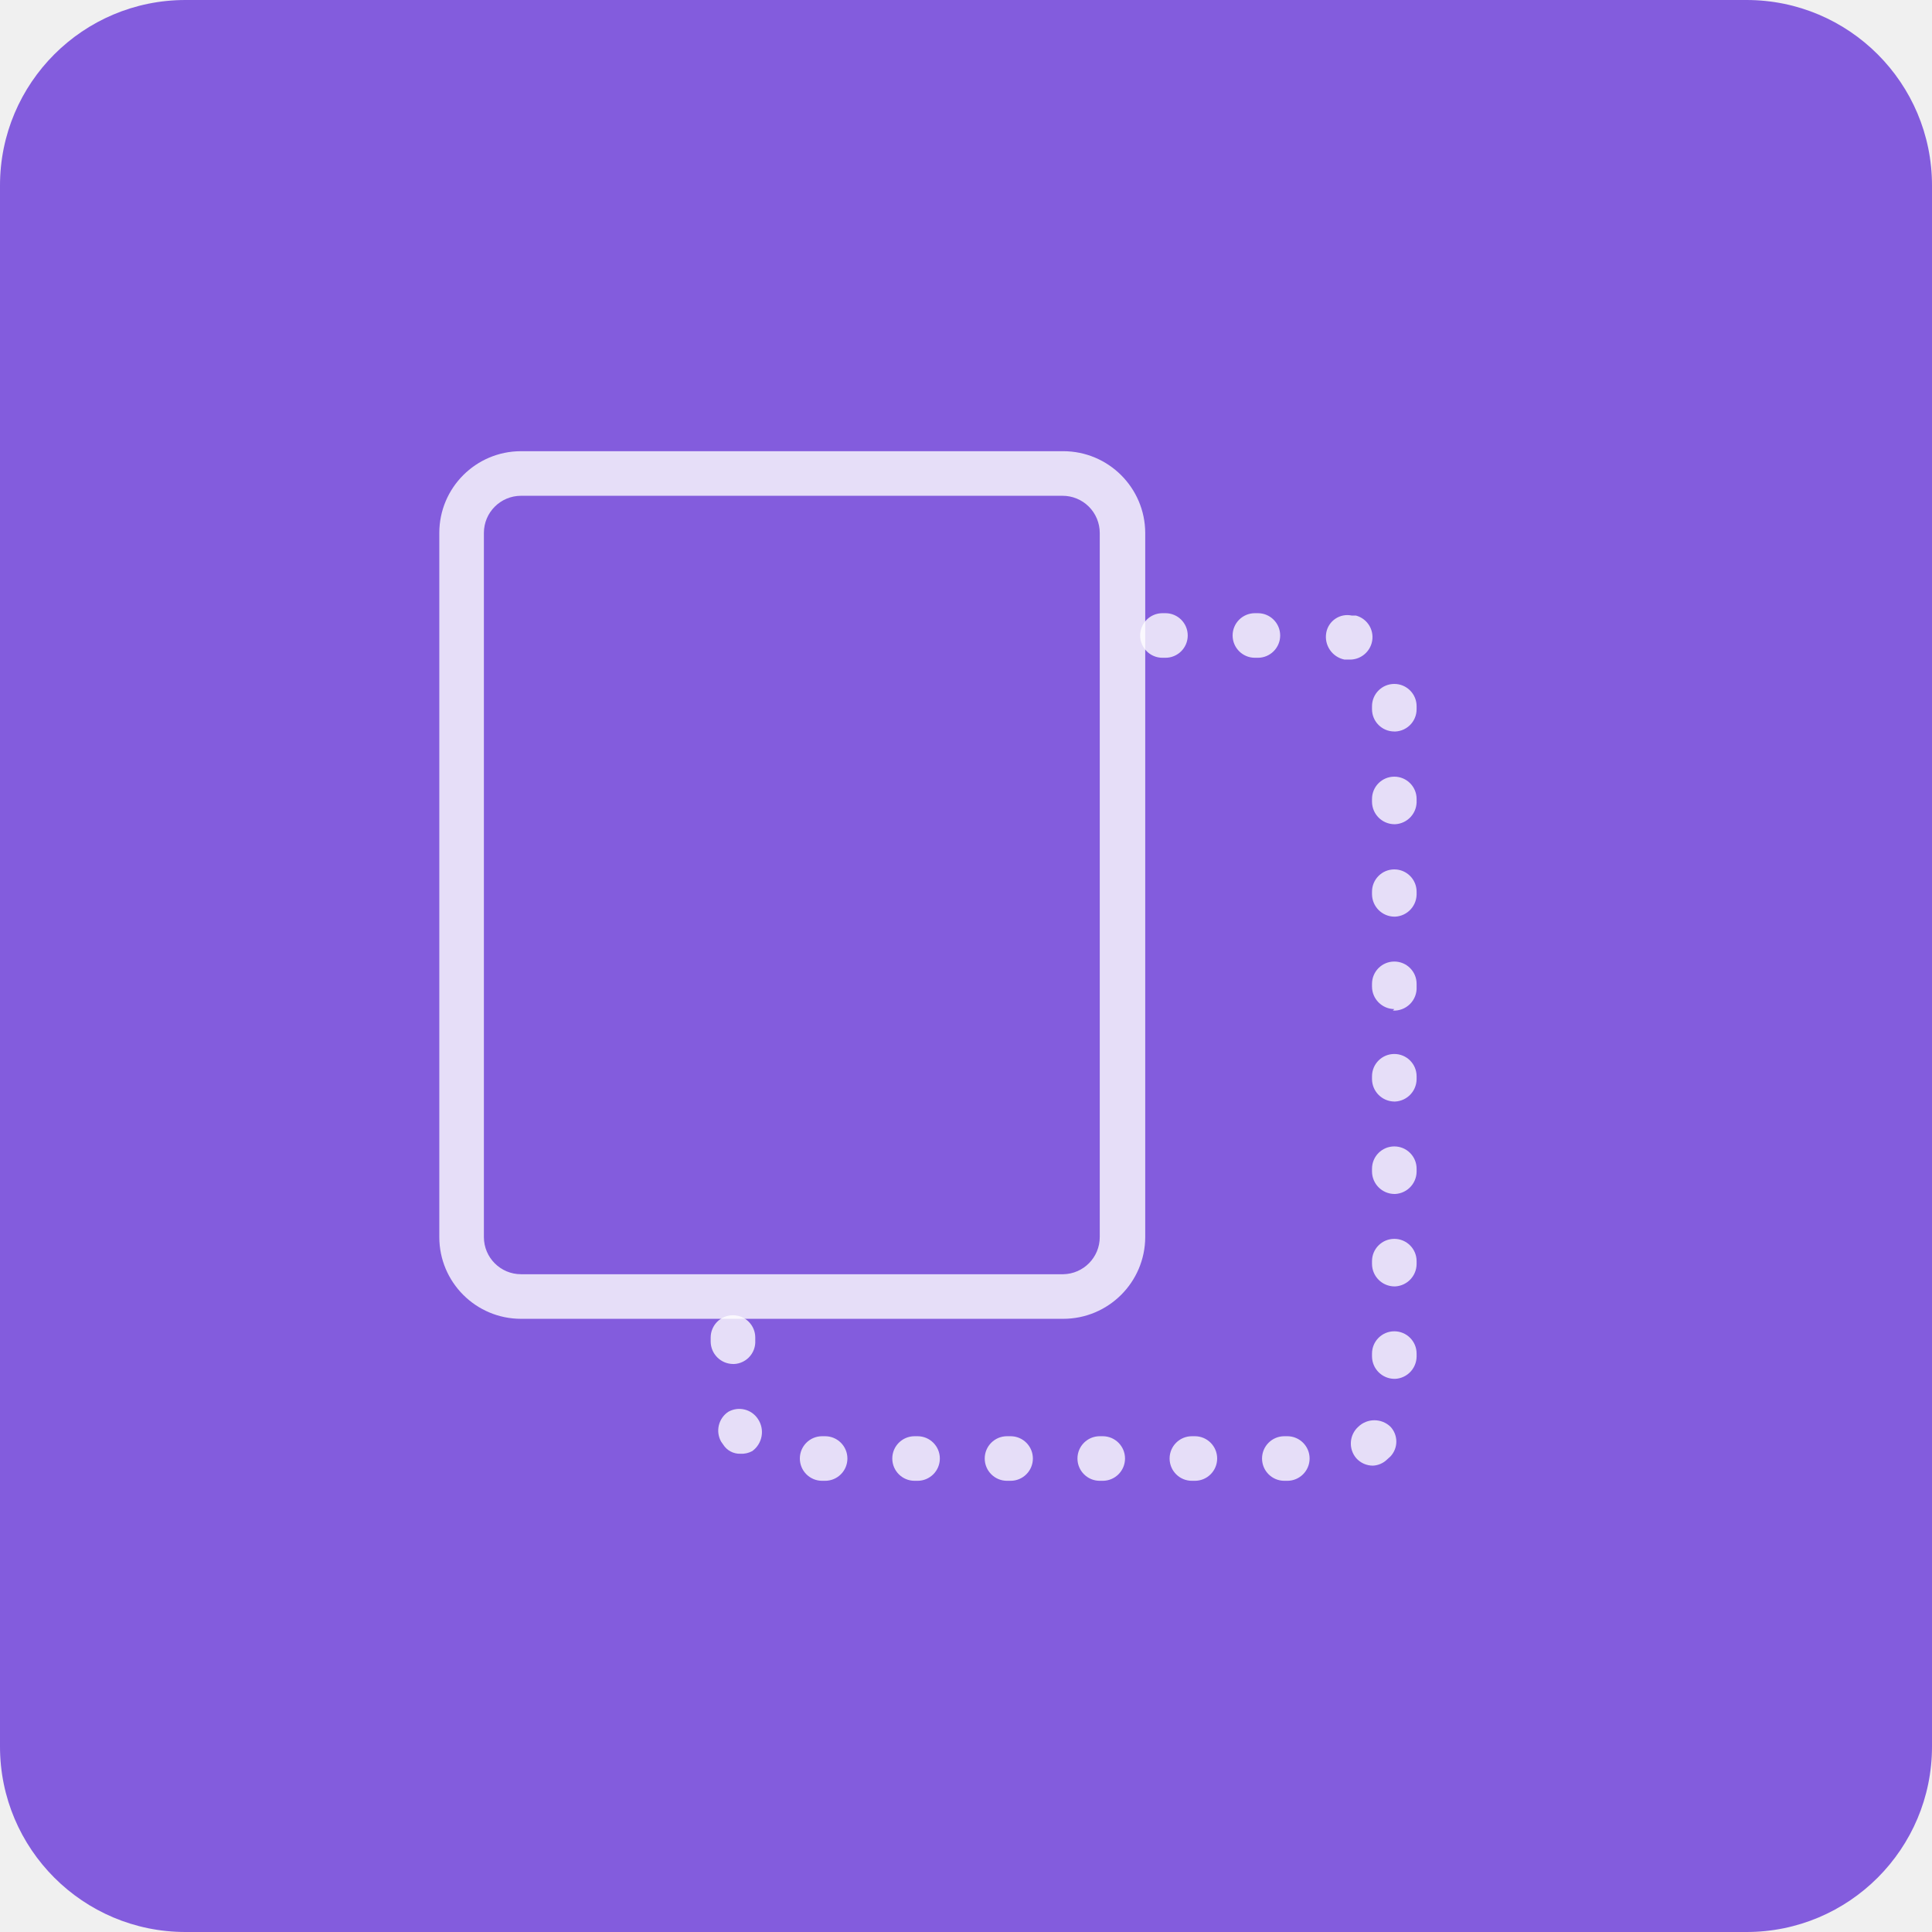
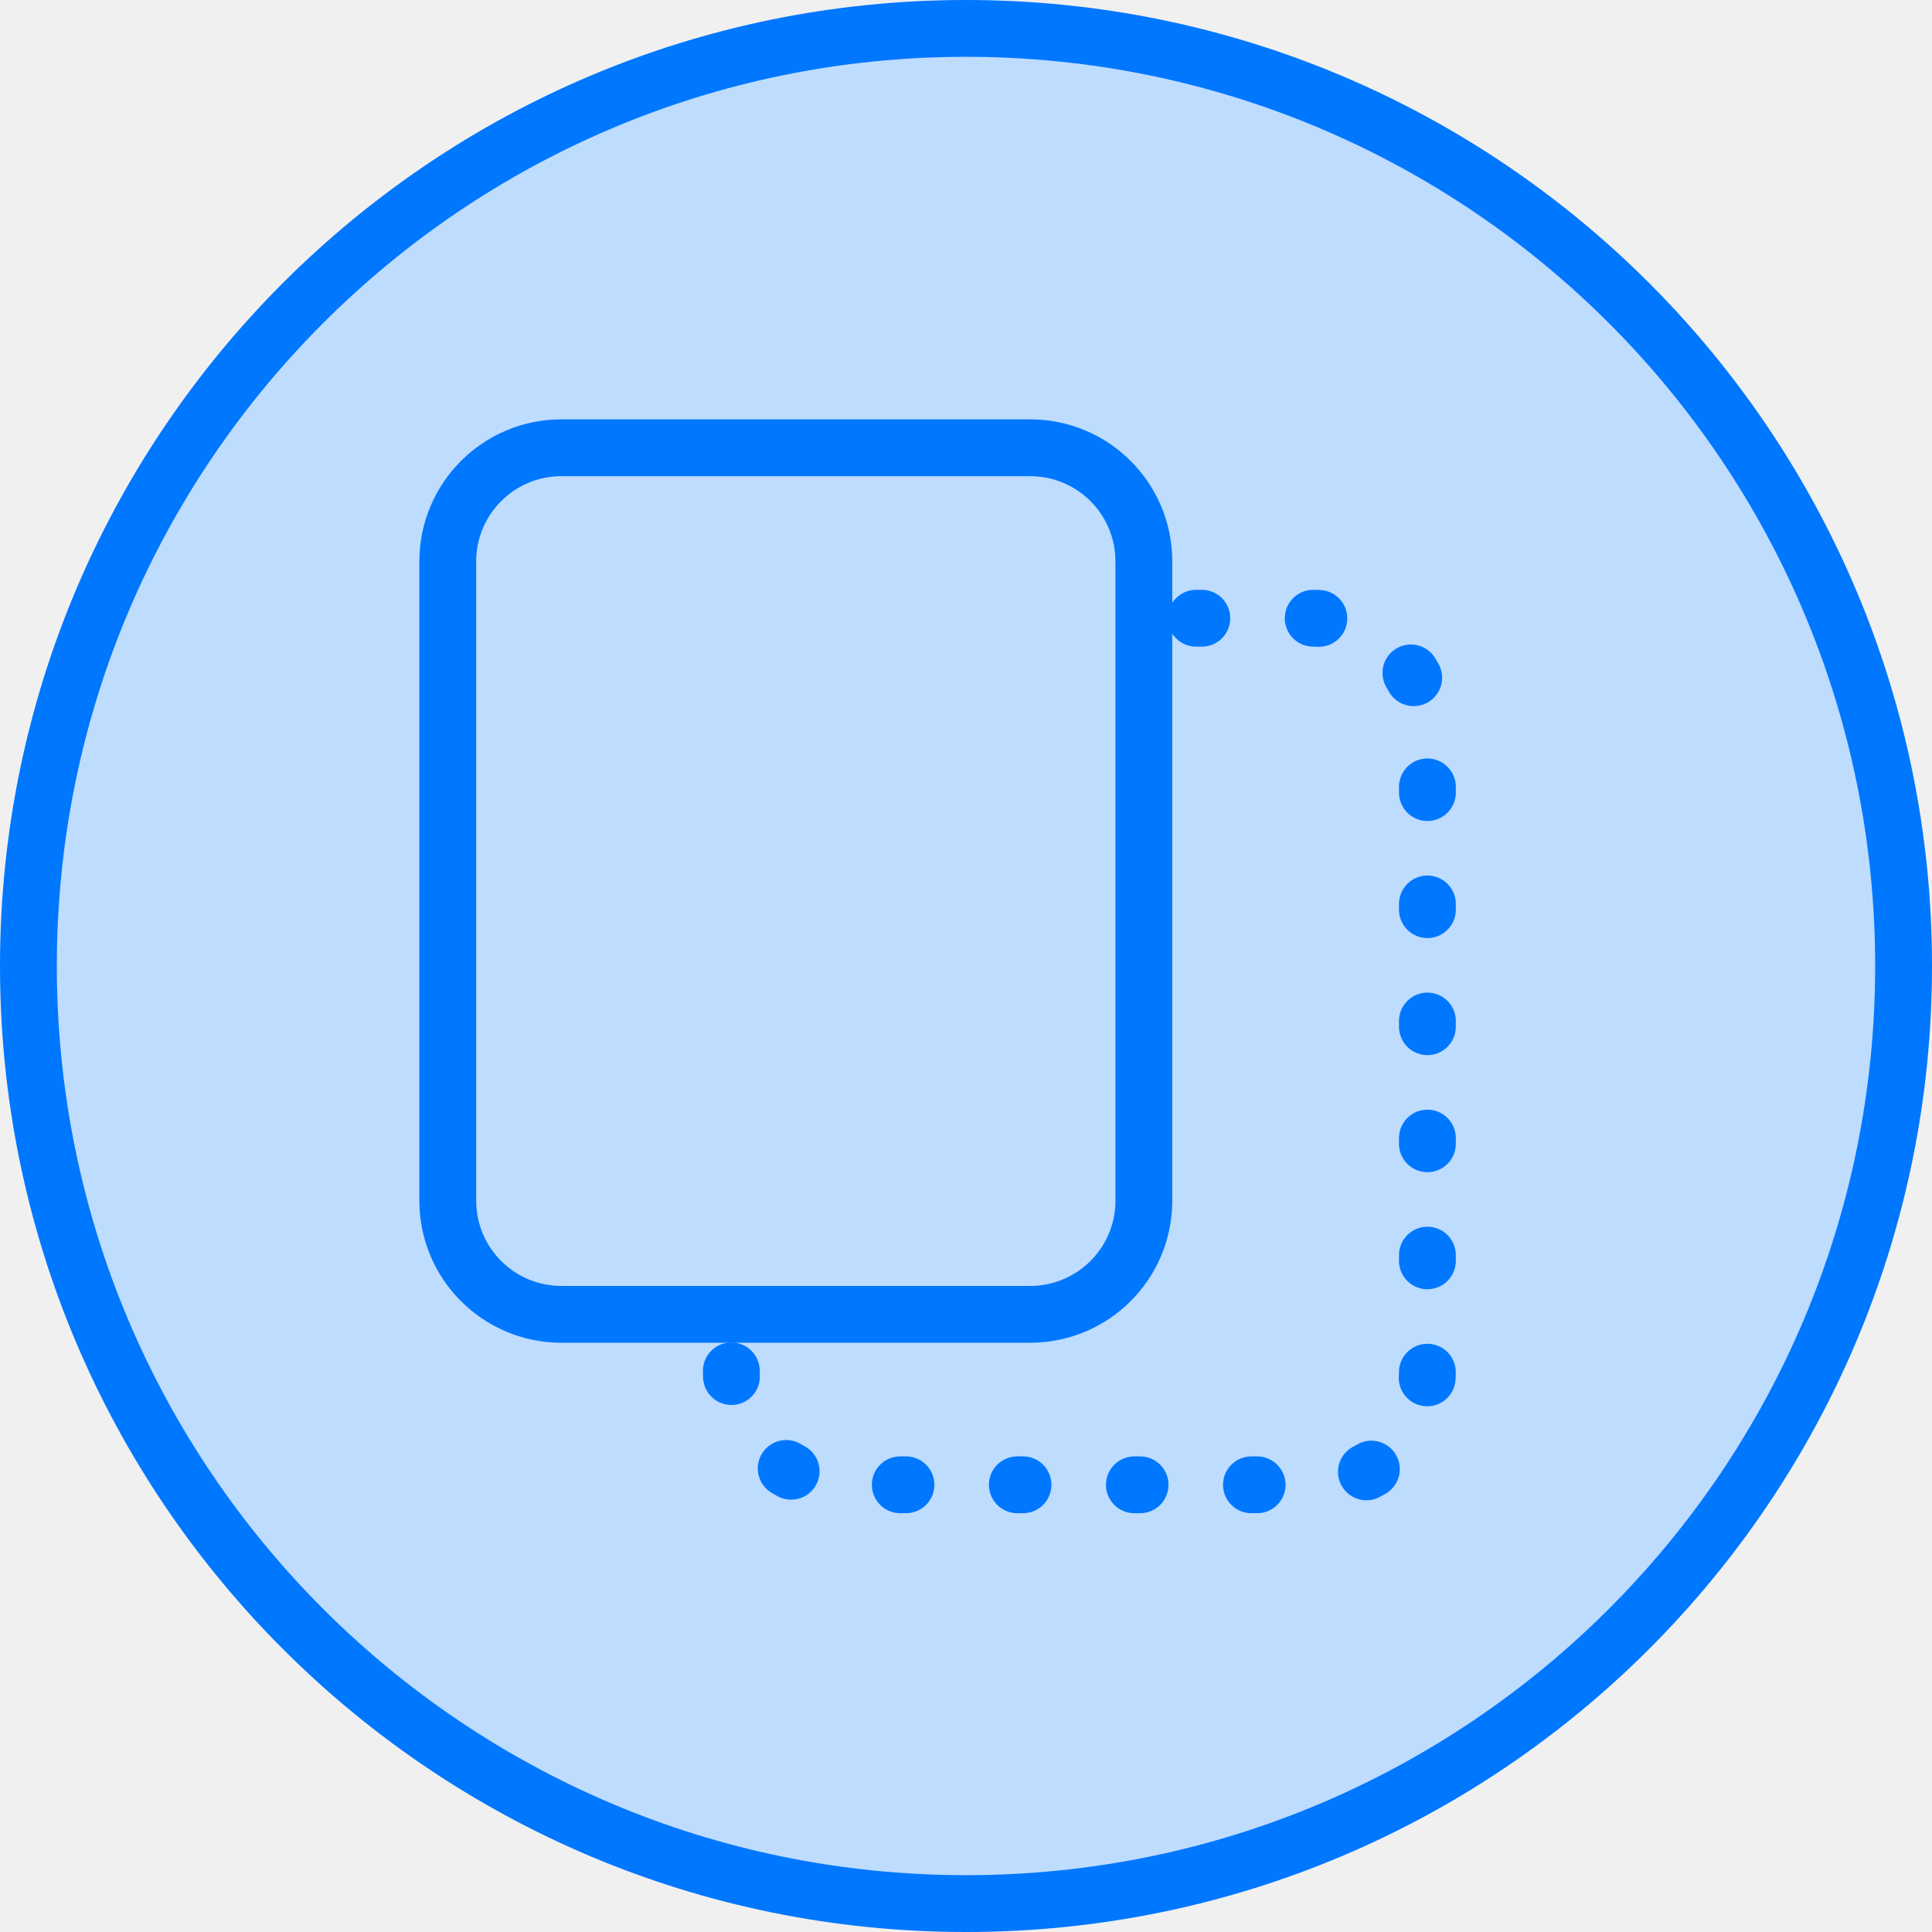
- <svg xmlns="http://www.w3.org/2000/svg" viewBox="0 0 65 65">
+ <svg xmlns="http://www.w3.org/2000/svg" id="Layer_1" data-name="Layer 1" viewBox="0 0 34 34">
  <defs>
-     <style>.cls-1,.cls-2{fill:none;}.cls-2{clip-rule:evenodd;}.cls-3{clip-path:url(#clip-path);}.cls-4{clip-path:url(#clip-path-2);}.cls-5{clip-path:url(#clip-path-3);}.cls-6{clip-path:url(#clip-path-4);}.cls-7{fill:#835cdd;}.cls-8{opacity:0.8;}.cls-9{fill:#fff;}</style>
-     <clipPath id="clip-path">
-       <rect class="cls-1" x="-1132.82" y="65.21" width="65" height="65" rx="6" ry="6" />
-     </clipPath>
-     <clipPath id="clip-path-2">
-       <path class="cls-2" d="M-1100.2,92.72a4.15,4.15,0,0,0-4.15,4.14,4.15,4.15,0,0,0,4.15,4.15,4.15,4.15,0,0,0,4.14-4.15,4.15,4.15,0,0,0-4.14-4.14m0,6.72a2.59,2.59,0,0,1-2.58-2.58,2.58,2.58,0,0,1,2.58-2.57,2.57,2.57,0,0,1,2.57,2.57,2.58,2.58,0,0,1-2.57,2.58" />
-     </clipPath>
-     <clipPath id="clip-path-3">
-       <path class="cls-2" d="M-1086.08,84.14a2.72,2.72,0,0,0,.25-1.14,2.79,2.79,0,0,0-2.78-2.79,2.79,2.79,0,0,0-2.43,1.42,17.47,17.47,0,0,0-9.16,2.75c-5.68-3.28-10.82-3.67-13.49-1a6.62,6.62,0,0,0-1.76,4.83,2.78,2.78,0,0,0-1.69,2.56,2.79,2.79,0,0,0,2.79,2.78,33.28,33.28,0,0,0,1.67,3.32c-3.29,5.68-3.68,10.82-1,13.49a6.55,6.55,0,0,0,4.81,1.76,18,18,0,0,0,8.68-2.77,18,18,0,0,0,8.68,2.77,6.58,6.58,0,0,0,4.81-1.76c2.66-2.67,2.27-7.81-1-13.49a20.26,20.26,0,0,0,2.66-7.16A7.83,7.83,0,0,0-1086.08,84.14ZM-1087.4,83a1.22,1.22,0,0,1-1.21,1.22,1.22,1.22,0,0,1-1.22-1.22,1.22,1.22,0,0,1,1.22-1.22A1.22,1.22,0,0,1-1087.4,83Zm-1.21,2.78a2.75,2.75,0,0,0,1.45-.41,6.65,6.65,0,0,1,.54,4.12,17.72,17.72,0,0,1-2.05,5.85,35.29,35.29,0,0,0-4.51-5.5,35.29,35.29,0,0,0-5.5-4.51,15.58,15.58,0,0,1,7.29-2.15A2.78,2.78,0,0,0-1088.61,85.78Zm-27,5a1.22,1.22,0,0,1,1.22-1.22,1.22,1.22,0,0,1,1.22,1.22,1.22,1.22,0,0,1-1.22,1.21A1.22,1.22,0,0,1-1115.57,90.76Zm4,0a2.79,2.79,0,0,0-2.32-2.75,5,5,0,0,1,1.3-3.53c2-2,6.18-1.65,10.85.85a34.76,34.76,0,0,0-5.49,4.51,34.8,34.8,0,0,0-4.52,5.5,23,23,0,0,1-1.06-2.27A2.8,2.8,0,0,0-1111.56,90.76Zm-.18,7.63a34.29,34.29,0,0,0,4.52,5.49,34.29,34.29,0,0,0,5.49,4.52c-4.67,2.5-8.85,2.85-10.85.84S-1114.24,103.06-1111.74,98.39Zm.88-1.53a34,34,0,0,1,4.74-5.91,33.19,33.19,0,0,1,5.92-4.74,33.13,33.13,0,0,1,5.91,4.74,33.49,33.49,0,0,1,4.74,5.91,33.19,33.19,0,0,1-4.74,5.92,33.58,33.58,0,0,1-5.91,4.74,33.64,33.64,0,0,1-5.92-4.74A33.64,33.64,0,0,1-1110.86,96.86Zm12.19,11.54a35.2,35.2,0,0,0,5.49-4.52,35.22,35.22,0,0,0,4.51-5.49c2.5,4.67,2.85,8.85.85,10.85S-1094,110.9-1098.67,108.4Z" />
-     </clipPath>
-     <clipPath id="clip-path-4">
-       <path class="cls-2" d="M-687.15,439.05a4.16,4.16,0,0,0,0,5.86,4.16,4.16,0,0,0,5.86,0,4.14,4.14,0,0,0,0-5.86,4.14,4.14,0,0,0-5.86,0m4.75,4.75a2.58,2.58,0,0,1-3.64,0,2.58,2.58,0,0,1,0-3.64,2.57,2.57,0,0,1,3.64,0,2.57,2.57,0,0,1,0,3.64" />
-     </clipPath>
+     <style>
+             .svg-icon-journey-action-assign-stage-1,.svg-icon-journey-action-assign-stage-2{fill:#bedcfe;}.svg-icon-journey-action-assign-stage-1,.svg-icon-journey-action-assign-stage-3,.svg-icon-journey-action-assign-stage-4{stroke:#07f;}.svg-icon-journey-action-assign-stage-3,.svg-icon-journey-action-assign-stage-4{fill:none;}.svg-icon-journey-action-assign-stage-3{stroke-linecap:round;stroke-dasharray:0.1 1.96;}
+         </style>
  </defs>
-   <g id="Layer_3" data-name="Layer 3">
-     <rect class="cls-7" width="65" height="65" rx="6.24" ry="6.24" />
-     <g class="cls-8">
-       <path class="cls-9" d="M43.31,49.82h-.1a.75.75,0,0,1,0-1.5h.1a.75.75,0,0,1,0,1.5Zm-3.11,0h-.1a.75.75,0,0,1,0-1.5h.1a.75.75,0,0,1,0,1.5Zm-3.11,0H37a.75.75,0,0,1,0-1.5h.1a.75.75,0,0,1,0,1.5Zm-3.11,0h-.1a.75.75,0,0,1,0-1.5H34a.75.75,0,0,1,0,1.5Zm-3.11,0h-.1a.75.75,0,0,1,0-1.5h.1a.75.75,0,0,1,0,1.5Zm-3.11,0h-.1a.75.75,0,0,1,0-1.5h.1a.75.75,0,0,1,0,1.5Zm18.43-.51a.75.75,0,0,1-.56-.25A.76.76,0,0,1,45.7,48a.78.78,0,0,1,1.08,0,.73.73,0,0,1,0,1l-.11.1A.73.73,0,0,1,46.19,49.31Zm-21.28-.4a.66.66,0,0,1-.58-.31l-.07-.1a.76.76,0,0,1,.24-1,.75.75,0,0,1,1,.24.79.79,0,0,1-.19,1.08A.75.75,0,0,1,24.91,48.91Zm22-2.52a.76.76,0,0,1-.75-.75v-.1a.75.75,0,0,1,1.5,0v.1A.76.76,0,0,1,46.86,46.39Zm-22.25-.5a.76.76,0,0,1-.75-.75V45a.75.75,0,0,1,1.5,0v.1A.75.75,0,0,1,24.61,45.89Zm22.25-2.61a.76.76,0,0,1-.75-.75v-.1a.75.75,0,1,1,1.5,0v.1A.76.76,0,0,1,46.86,43.28Zm0-3.11a.76.76,0,0,1-.75-.75v-.1a.75.75,0,0,1,1.5,0v.1A.76.76,0,0,1,46.86,40.17Zm0-3.11a.76.76,0,0,1-.75-.75v-.1a.75.75,0,1,1,1.5,0v.1A.76.76,0,0,1,46.86,37.06Zm0-3.11a.76.76,0,0,1-.75-.75v-.1a.75.75,0,0,1,1.5,0v.1A.76.76,0,0,1,46.86,34Zm0-3.11a.76.76,0,0,1-.75-.75V30a.75.75,0,1,1,1.5,0v.1A.76.76,0,0,1,46.86,30.84Zm0-3.11a.76.76,0,0,1-.75-.75v-.1a.75.75,0,1,1,1.5,0V27A.76.76,0,0,1,46.86,27.73Zm0-3.12a.75.75,0,0,1-.75-.75v-.1a.75.75,0,0,1,1.5,0v.1A.75.75,0,0,1,46.86,24.61Zm-1.49-2.42-.19,0a.78.78,0,0,1-.61-.9.72.72,0,0,1,.86-.58l.14,0a.75.75,0,0,1,.53.92A.76.76,0,0,1,45.37,22.19Zm-3.1-.06h-.1a.75.75,0,0,1,0-1.5h.1a.75.75,0,0,1,0,1.5Zm-3.11,0h-.1a.75.75,0,0,1,0-1.5h.1a.75.75,0,0,1,0,1.5Z" />
-     </g>
-     <g class="cls-8">
-       <path class="cls-9" d="M35.77,44.37H17.53a2.75,2.75,0,0,1-2.75-2.75V17.93a2.75,2.75,0,0,1,2.75-2.75H35.77a2.76,2.76,0,0,1,2.76,2.75V41.62A2.76,2.76,0,0,1,35.77,44.37ZM17.53,16.68a1.25,1.25,0,0,0-1.25,1.25V41.62a1.25,1.25,0,0,0,1.25,1.25H35.77A1.25,1.25,0,0,0,37,41.62V17.93a1.25,1.25,0,0,0-1.26-1.25Z" />
+   <g id="Page-1">
+     <g id="Automation">
+       <g id="Group-6">
+         <g id="Group-10">
+           <circle id="Oval-2" cx="17" cy="17" r="16.5" class="svg-icon-journey-action-assign-stage-1" />
+           <g id="Rectangle-2-Copy-2">
+             <rect id="path-1" width="13" height="16" x="12.5" y="10.5" class="svg-icon-journey-action-assign-stage-2" rx="2" ry="2" />
+             <rect width="12.25" height="15.25" x="12.87" y="10.88" class="svg-icon-journey-action-assign-stage-3" rx="2" ry="2" />
+           </g>
+           <g id="Rectangle-2-Copy-3">
+             <rect id="path-2" width="13" height="16" x="7.5" y="7.5" class="svg-icon-journey-action-assign-stage-2" rx="2" ry="2" />
+             <rect width="12.25" height="15.25" x="7.88" y="7.88" class="svg-icon-journey-action-assign-stage-4" rx="2" ry="2" />
+           </g>
+         </g>
+       </g>
    </g>
  </g>
</svg>
